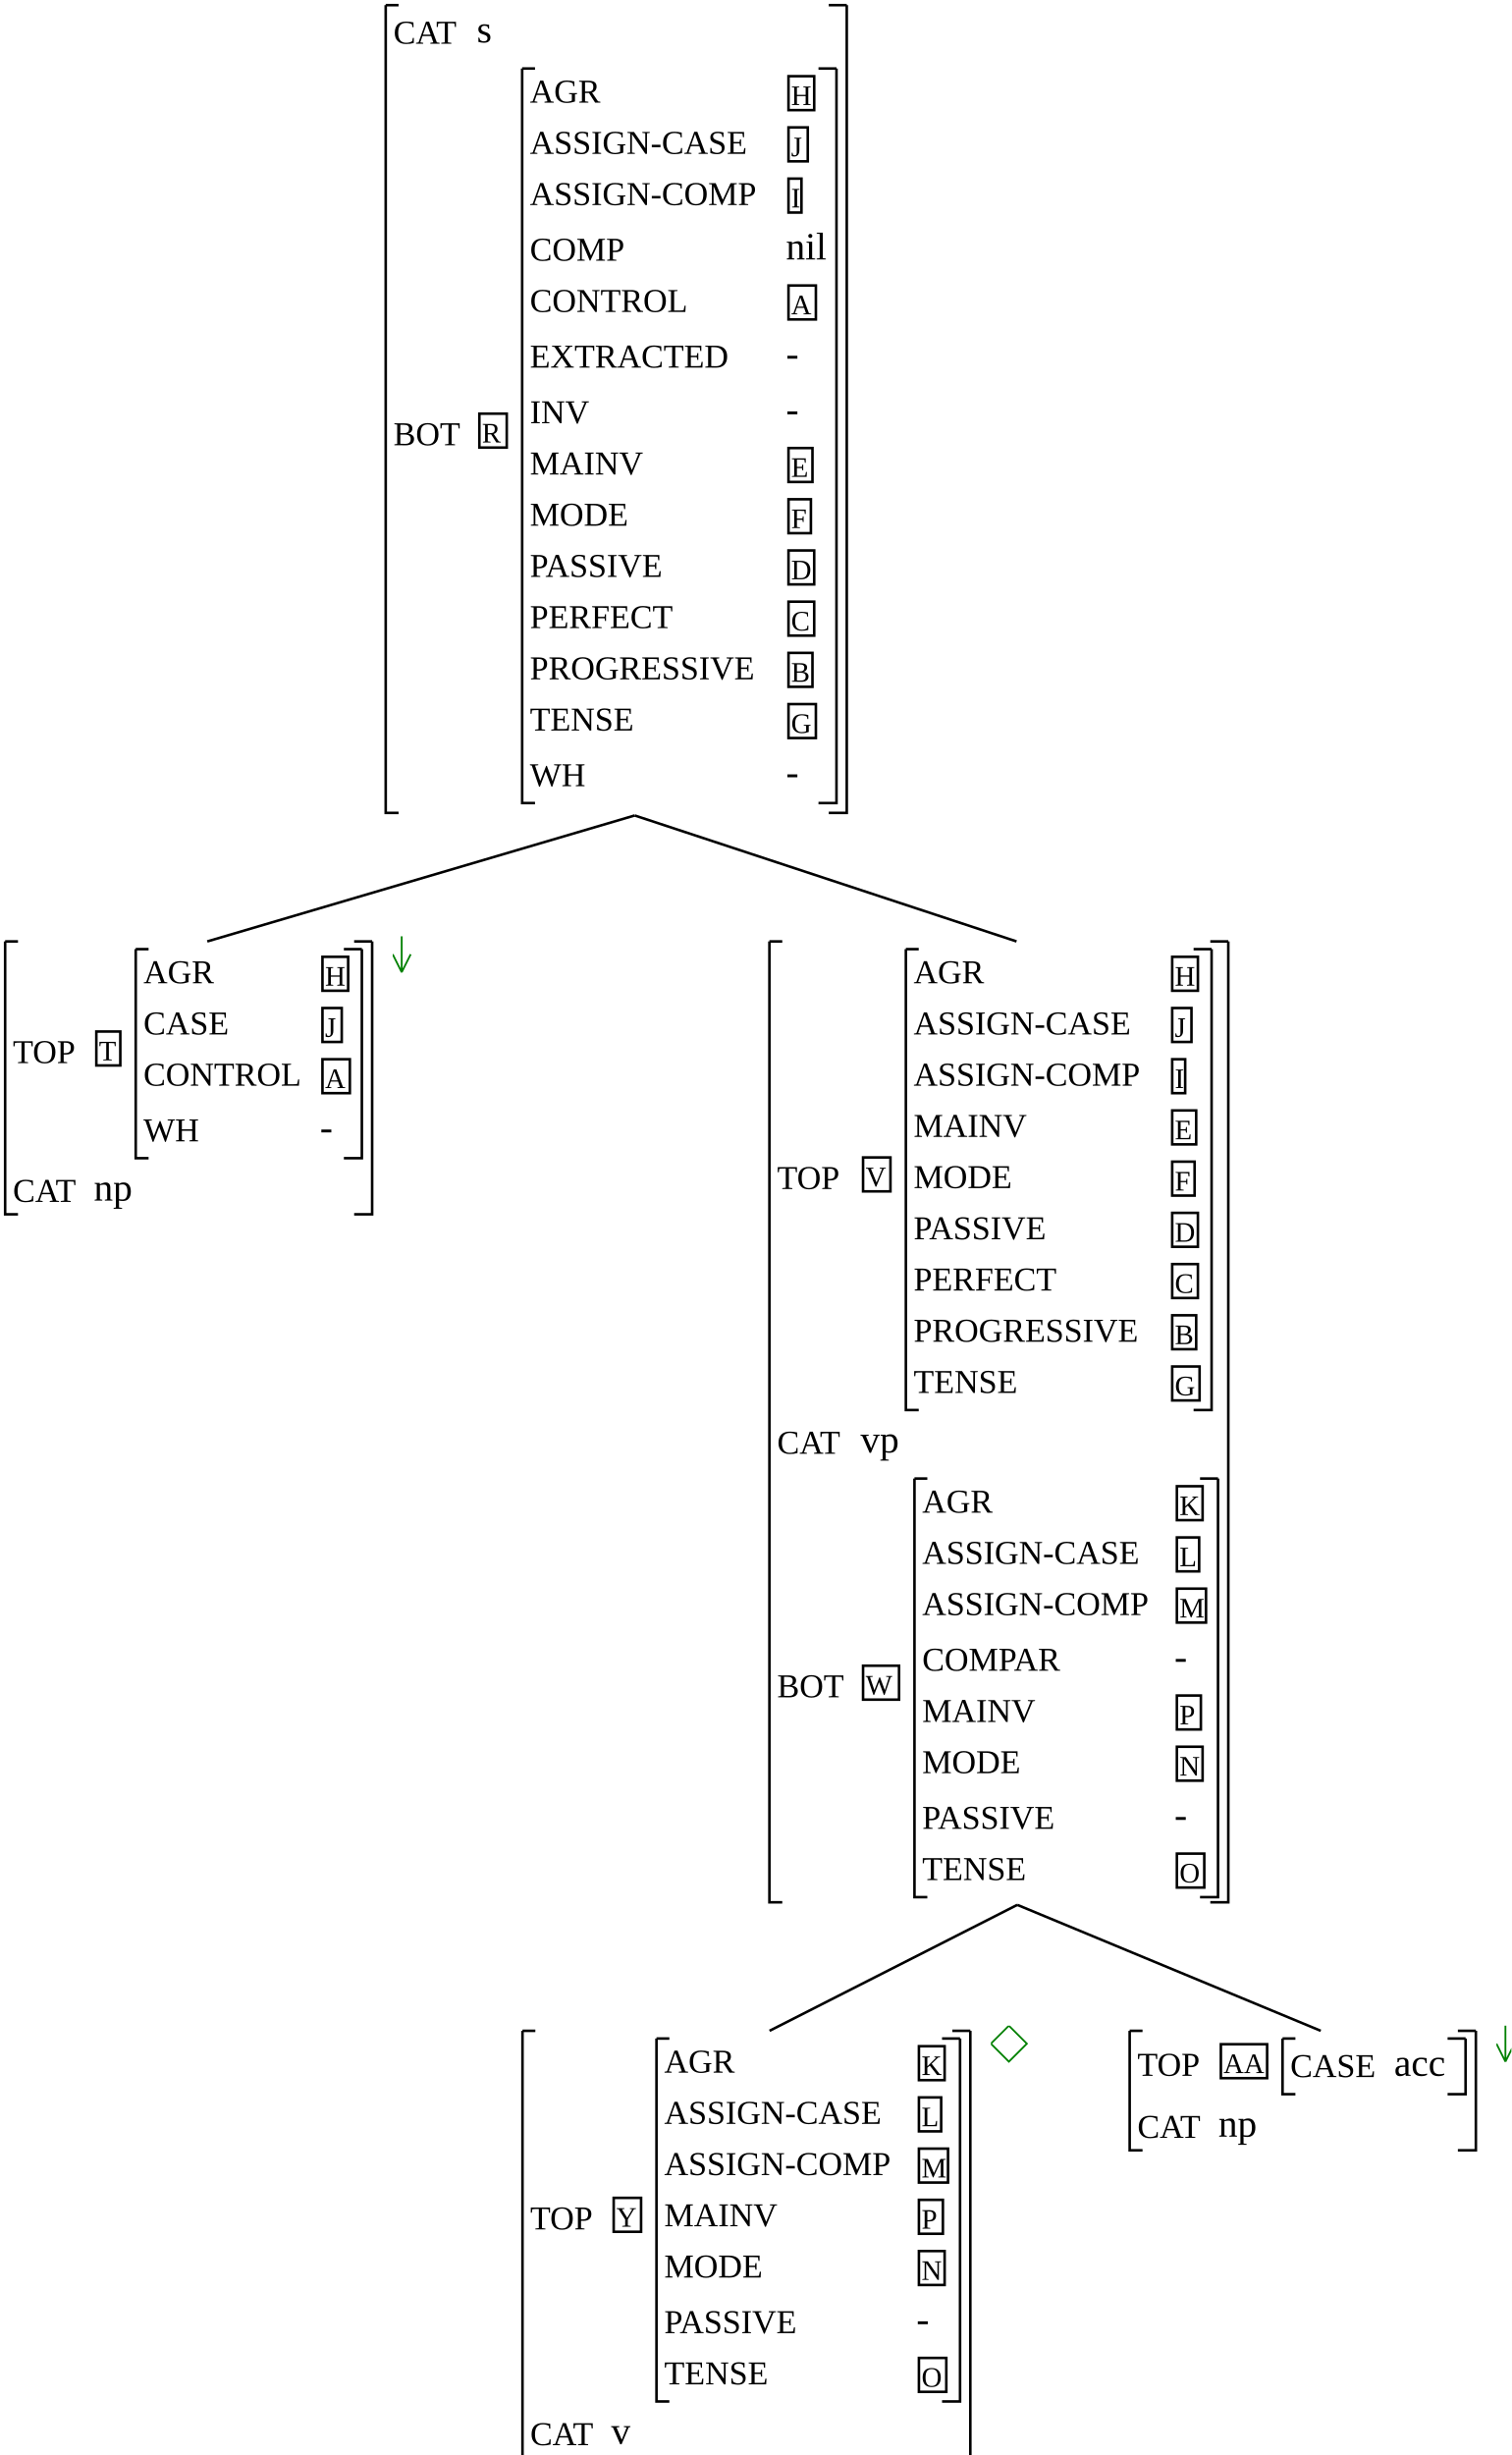
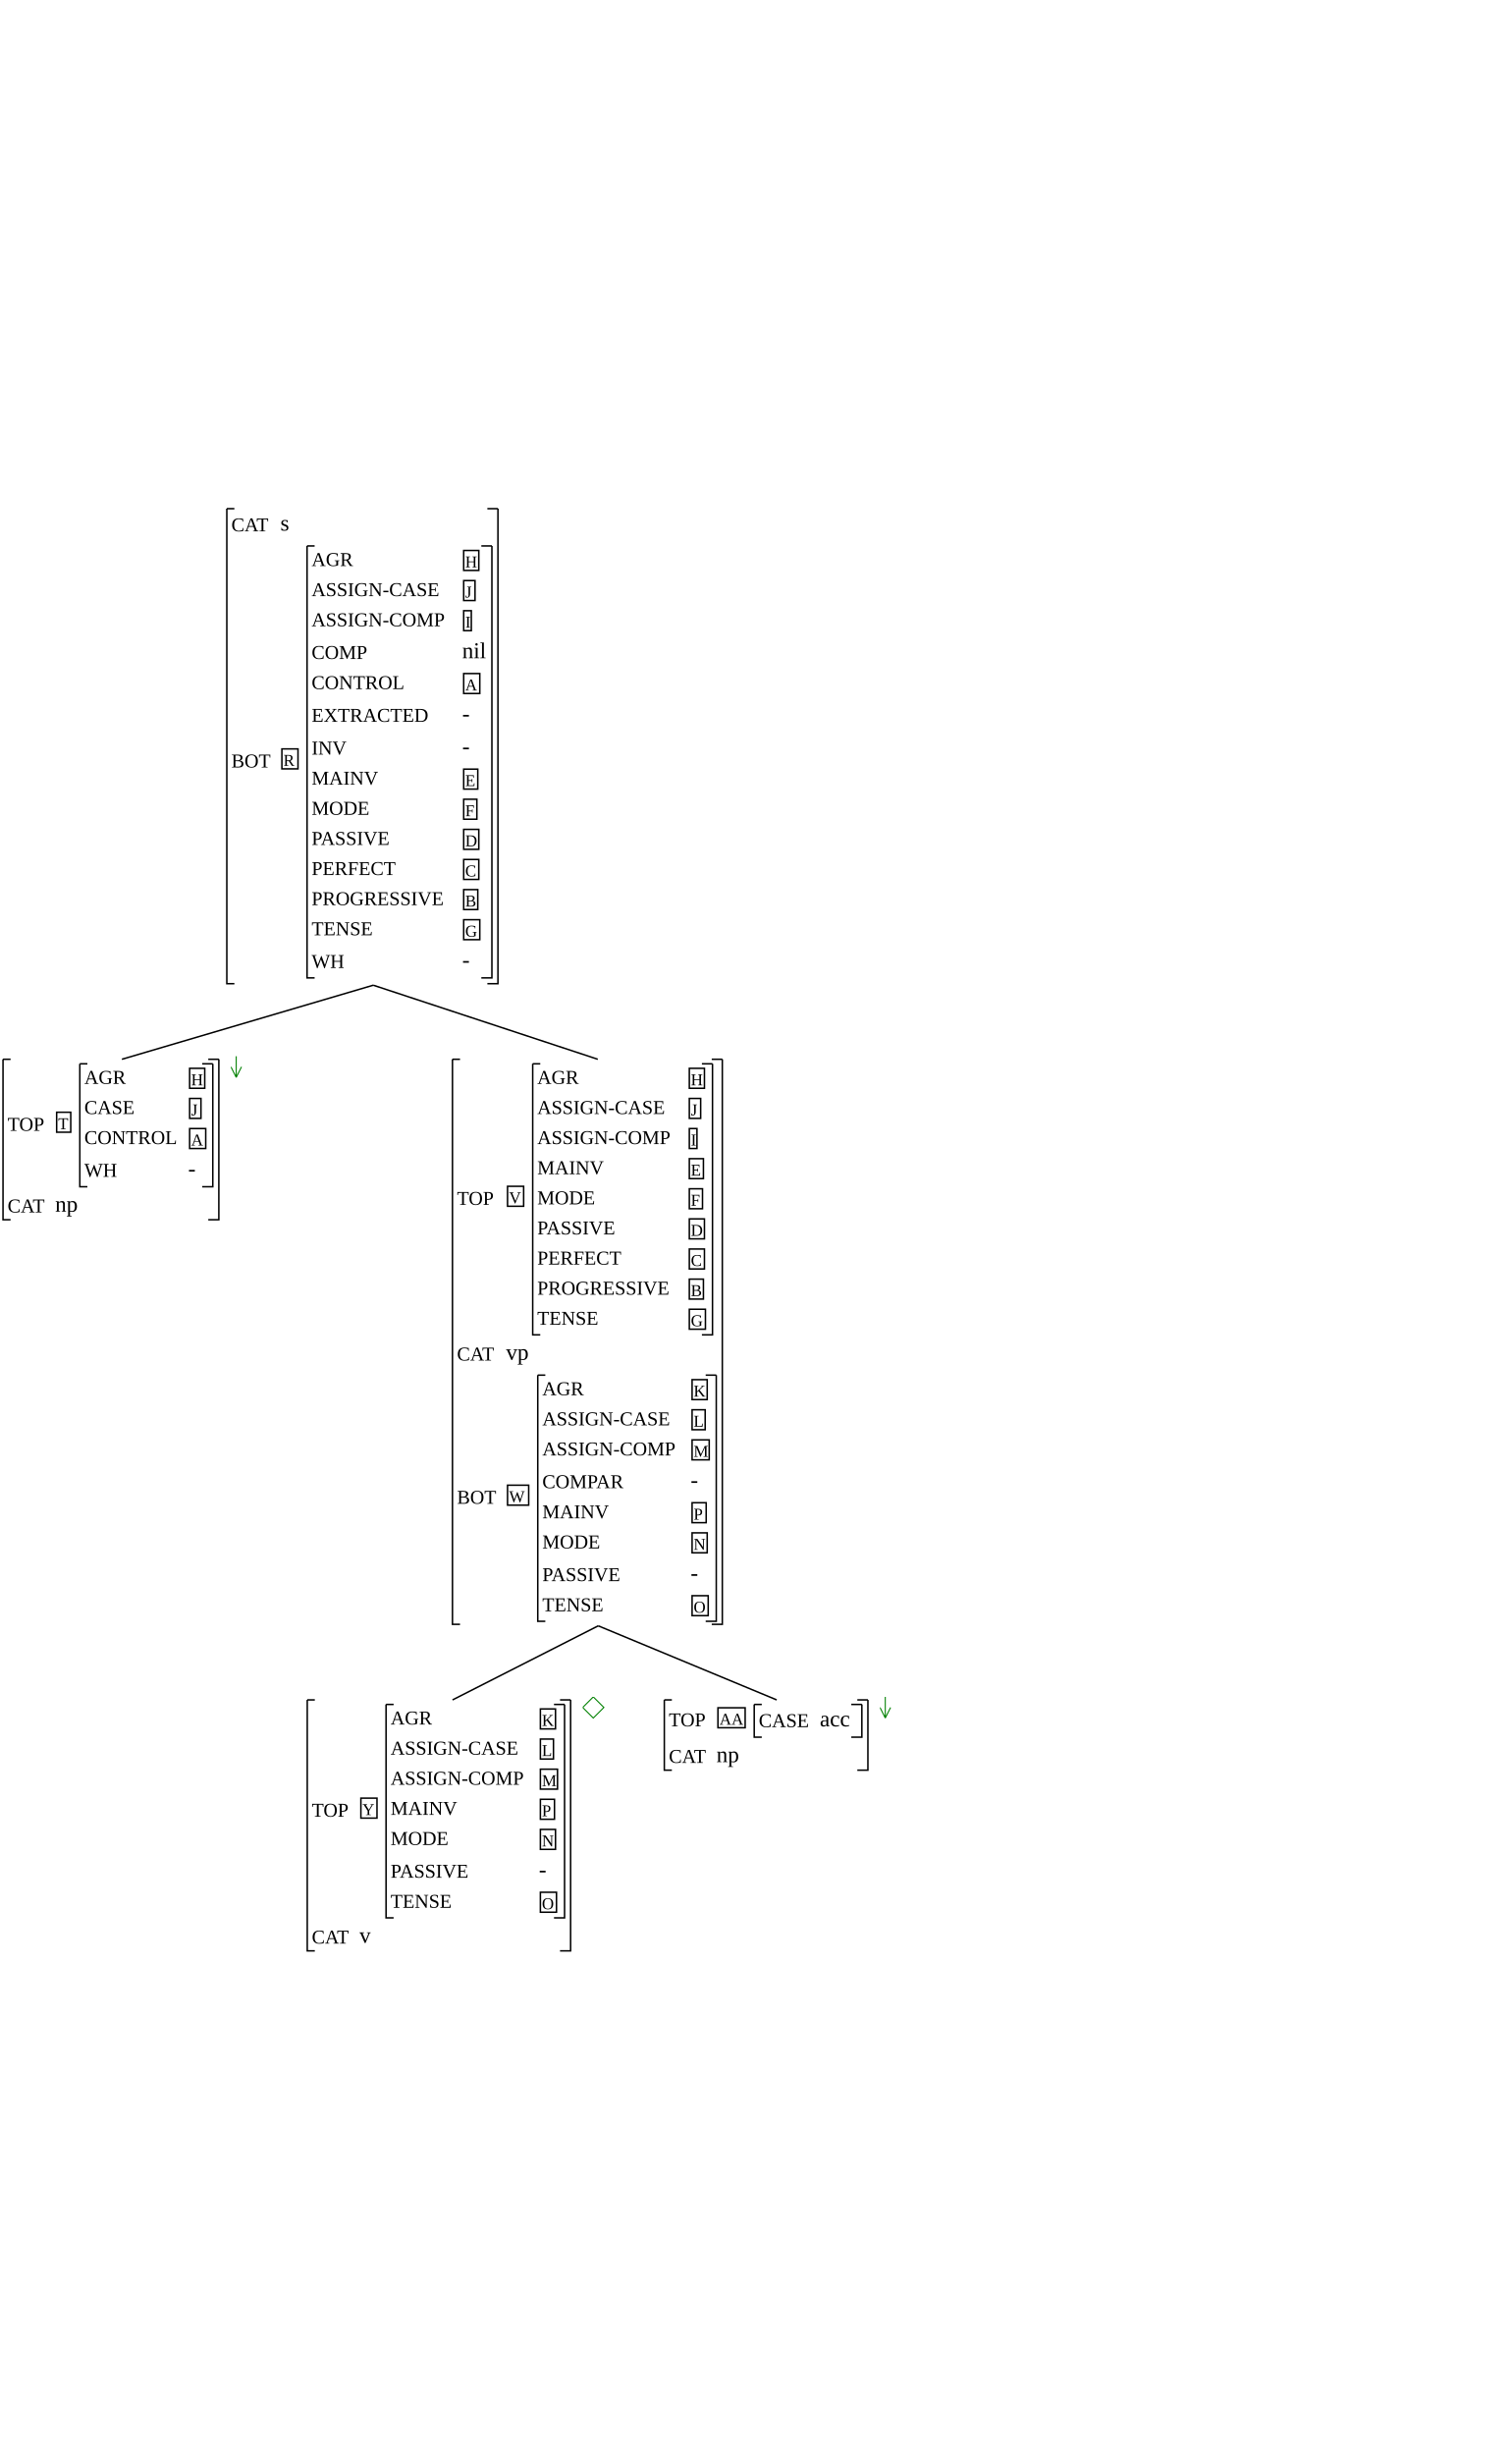
- <svg xmlns="http://www.w3.org/2000/svg" type="tree" y="27.856" width="100%">
+ <svg xmlns="http://www.w3.org/2000/svg" type="tree" y="27.856" width="1000">
  <svg type="node" cat="s" x="148.078">
    <svg type="fs" label="Q" x="0">
      <svg type="feature" y="3">
        <text font-size="13" y="14" font-variant="normal" x="5">CAT</text>
        <svg type="value" x="37.438">
          <text y="0.9em" font-size="15" x="0">s</text>
        </svg>
      </svg>
      <svg type="feature" y="24.656">
        <text font-size="13" y="148.547" font-variant="normal" x="5">BOT</text>
        <svg type="value" x="37.438">
          <svg type="fs" label="R" x="15.656">
            <svg type="feature" y="3">
              <text font-size="13" y="12.272" font-variant="normal" x="5">AGR</text>
              <svg type="value" label="H" x="104.625">
                <text y="0.9em" font-size="15" x="10" />
                <svg type="label">
                  <text font-size="11" text-anchor="start" x="2" y="1.2em">H</text>
                  <rect x="1" y="1.988" width="10" height="13.2" name="H" style="stroke:black; fill:transparent;" />
                </svg>
              </svg>
            </svg>
            <svg type="feature" y="22.922">
              <text font-size="13" y="12.272" font-variant="normal" x="5">ASSIGN-CASE</text>
              <svg type="value" label="J" x="104.625">
                <text y="0.9em" font-size="15" x="7.5" />
                <svg type="label">
                  <text font-size="11" text-anchor="start" x="2" y="1.2em">J</text>
                  <rect x="1" y="1.988" width="7.5" height="13.2" name="J" style="stroke:black; fill:transparent;" />
                </svg>
              </svg>
            </svg>
            <svg type="feature" y="42.844">
              <text font-size="13" y="12.272" font-variant="normal" x="5">ASSIGN-COMP</text>
              <svg type="value" label="I" x="104.625">
                <text y="0.9em" font-size="15" x="5.047" />
                <svg type="label">
                  <text font-size="11" text-anchor="start" x="2" y="1.2em">I</text>
                  <rect x="1" y="1.988" width="5.047" height="13.2" name="I" style="stroke:black; fill:transparent;" />
                </svg>
              </svg>
            </svg>
            <svg type="feature" y="62.766">
              <text font-size="13" y="14" font-variant="normal" x="5">COMP</text>
              <svg type="value" x="104.625">
                <text y="0.9em" font-size="15" x="0">nil</text>
              </svg>
            </svg>
            <svg type="feature" y="84.422">
              <text font-size="13" y="12.272" font-variant="normal" x="5">CONTROL</text>
              <svg type="value" label="A" x="104.625">
                <text y="0.9em" font-size="15" x="10.656" />
                <svg type="label">
                  <text font-size="11" text-anchor="start" x="2" y="1.2em">A</text>
                  <rect x="1" y="1.988" width="10.656" height="13.2" name="A" style="stroke:black; fill:transparent;" />
                </svg>
              </svg>
            </svg>
            <svg type="feature" y="104.344">
              <text font-size="13" y="14" font-variant="normal" x="5">EXTRACTED</text>
              <svg type="value" x="104.625">
                <text y="0.9em" font-size="15" x="0">-</text>
              </svg>
            </svg>
            <svg type="feature" y="126">
              <text font-size="13" y="14" font-variant="normal" x="5">INV</text>
              <svg type="value" x="104.625">
                <text y="0.9em" font-size="15" x="0">-</text>
              </svg>
            </svg>
            <svg type="feature" y="147.656">
              <text font-size="13" y="12.272" font-variant="normal" x="5">MAINV</text>
              <svg type="value" label="E" x="104.625">
                <text y="0.9em" font-size="15" x="9.328" />
                <svg type="label">
                  <text font-size="11" text-anchor="start" x="2" y="1.2em">E</text>
                  <rect x="1" y="1.988" width="9.328" height="13.2" name="E" style="stroke:black; fill:transparent;" />
                </svg>
              </svg>
            </svg>
            <svg type="feature" y="167.578">
              <text font-size="13" y="12.272" font-variant="normal" x="5">MODE</text>
              <svg type="value" label="F" x="104.625">
                <text y="0.9em" font-size="15" x="8.719" />
                <svg type="label">
                  <text font-size="11" text-anchor="start" x="2" y="1.2em">F</text>
                  <rect x="1" y="1.988" width="8.719" height="13.2" name="F" style="stroke:black; fill:transparent;" />
                </svg>
              </svg>
            </svg>
            <svg type="feature" y="187.5">
              <text font-size="13" y="12.272" font-variant="normal" x="5">PASSIVE</text>
              <svg type="value" label="D" x="104.625">
                <text y="0.9em" font-size="15" x="10" />
                <svg type="label">
                  <text font-size="11" text-anchor="start" x="2" y="1.2em">D</text>
                  <rect x="1" y="1.988" width="10" height="13.2" name="D" style="stroke:black; fill:transparent;" />
                </svg>
              </svg>
            </svg>
            <svg type="feature" y="207.422">
              <text font-size="13" y="12.272" font-variant="normal" x="5">PERFECT</text>
              <svg type="value" label="C" x="104.625">
                <text y="0.9em" font-size="15" x="10" />
                <svg type="label">
                  <text font-size="11" text-anchor="start" x="2" y="1.2em">C</text>
                  <rect x="1" y="1.988" width="10" height="13.2" name="C" style="stroke:black; fill:transparent;" />
                </svg>
              </svg>
            </svg>
            <svg type="feature" y="227.344">
              <text font-size="13" y="12.272" font-variant="normal" x="5">PROGRESSIVE</text>
              <svg type="value" label="B" x="104.625">
                <text y="0.9em" font-size="15" x="9.328" />
                <svg type="label">
                  <text font-size="11" text-anchor="start" x="2" y="1.2em">B</text>
                  <rect x="1" y="1.988" width="9.328" height="13.2" name="B" style="stroke:black; fill:transparent;" />
                </svg>
              </svg>
            </svg>
            <svg type="feature" y="247.266">
              <text font-size="13" y="12.272" font-variant="normal" x="5">TENSE</text>
              <svg type="value" label="G" x="104.625">
                <text y="0.9em" font-size="15" x="10.656" />
                <svg type="label">
                  <text font-size="11" text-anchor="start" x="2" y="1.2em">G</text>
                  <rect x="1" y="1.988" width="10.656" height="13.2" name="G" style="stroke:black; fill:transparent;" />
                </svg>
              </svg>
            </svg>
            <svg type="feature" y="267.188">
              <text font-size="13" y="14" font-variant="normal" x="5">WH</text>
              <svg type="value" x="104.625">
                <text y="0.9em" font-size="15" x="0">-</text>
              </svg>
            </svg>
            <path d="M 2 2 H 7 M 2 2 L 2 287.75 H 7" style="stroke:black; fill:none;" />
            <path d="M 124.297 2 H 117.297 M 124.297 2 L 124.297 287.75 H 117.297" style="stroke:black; fill:none;" />
          </svg>
          <svg type="label" y="134.275">
            <text font-size="11" text-anchor="start" x="2" y="1.2em">R</text>
            <rect x="1" y="1.988" width="10.656" height="13.2" name="R" style="stroke:black; fill:transparent;" />
          </svg>
        </svg>
      </svg>
      <path d="M 2 2 H 7 M 2 2 L 2 316.234 H 7" style="stroke:black; fill:none;" />
      <path d="M 181.391 2 H 174.391 M 181.391 2 L 181.391 316.234 H 174.391" style="stroke:black; fill:none;" />
    </svg>
    <text x="0" y="25" font-size="25" text-anchor="start" style="text-transform: uppercase;" display="none" type="catlabel">s</text>
  </svg>
  <svg type="children" x="0" y="364.234">
    <svg type="tree" x="0">
      <svg type="node" mark="subst" cat="np" x="0">
        <svg type="fs" label="S" x="0">
          <svg type="feature" y="3">
            <text font-size="13" y="46.336" font-variant="normal" x="5">TOP</text>
            <svg type="value" x="36.484">
              <svg type="fs" label="T" x="14.328">
                <svg type="feature" y="3">
                  <text font-size="13" y="12.272" font-variant="normal" x="5">AGR</text>
                  <svg type="value" label="H" x="73.656">
                    <text y="0.9em" font-size="15" x="10" />
                    <svg type="label">
                      <text font-size="11" text-anchor="start" x="2" y="1.2em">H</text>
                      <rect x="1" y="1.988" width="10" height="13.2" name="H" style="stroke:black; fill:transparent;" />
                    </svg>
                  </svg>
                </svg>
                <svg type="feature" y="22.922">
                  <text font-size="13" y="12.272" font-variant="normal" x="5">CASE</text>
                  <svg type="value" label="J" x="73.656">
                    <text y="0.9em" font-size="15" x="7.5" />
                    <svg type="label">
                      <text font-size="11" text-anchor="start" x="2" y="1.2em">J</text>
                      <rect x="1" y="1.988" width="7.5" height="13.2" name="J" style="stroke:black; fill:transparent;" />
                    </svg>
                  </svg>
                </svg>
                <svg type="feature" y="42.844">
                  <text font-size="13" y="12.272" font-variant="normal" x="5">CONTROL</text>
                  <svg type="value" label="A" x="73.656">
                    <text y="0.9em" font-size="15" x="10.656" />
                    <svg type="label">
                      <text font-size="11" text-anchor="start" x="2" y="1.2em">A</text>
                      <rect x="1" y="1.988" width="10.656" height="13.2" name="A" style="stroke:black; fill:transparent;" />
                    </svg>
                  </svg>
                </svg>
                <svg type="feature" y="62.766">
                  <text font-size="13" y="14" font-variant="normal" x="5">WH</text>
                  <svg type="value" x="73.656">
                    <text y="0.9em" font-size="15" x="0">-</text>
                  </svg>
                </svg>
                <path d="M 2 2 H 7 M 2 2 L 2 83.328 H 7" style="stroke:black; fill:none;" />
                <path d="M 89.984 2 H 82.984 M 89.984 2 L 89.984 83.328 H 82.984" style="stroke:black; fill:none;" />
              </svg>
              <svg type="label" y="32.064">
                <text font-size="11" text-anchor="start" x="2" y="1.2em">T</text>
                <rect x="1" y="1.988" width="9.328" height="13.2" name="T" style="stroke:black; fill:transparent;" />
              </svg>
            </svg>
          </svg>
          <svg type="feature" y="89.328">
            <text font-size="13" y="14" font-variant="normal" x="5">CAT</text>
            <svg type="value" x="36.484">
              <text y="0.9em" font-size="15" x="0">np</text>
            </svg>
          </svg>
          <path d="M 2 2 H 7 M 2 2 L 2 108.156 H 7" style="stroke:black; fill:none;" />
          <path d="M 144.797 2 H 137.797 M 144.797 2 L 144.797 108.156 H 137.797" style="stroke:black; fill:none;" />
        </svg>
        <svg x="152.797" type="mark">
          <path d="M 5 0 L 5 20 L 0 10 M 5 20 L 10 10" style="stroke:green; fill:none;" transform="scale (.7)" />
        </svg>
        <text x="0" y="25" font-size="25" text-anchor="start" style="text-transform: uppercase;" display="none" type="catlabel">np</text>
      </svg>
    </svg>
    <svg type="tree" x="201.297">
      <svg type="node" cat="vp" x="96.078">
        <svg type="fs" label="U" x="0">
          <svg type="feature" y="3">
            <text font-size="13" y="95.32" font-variant="normal" x="5">TOP</text>
            <svg type="value" x="37.438">
              <svg type="fs" label="V" x="15.656">
                <svg type="feature" y="3">
                  <text font-size="13" y="12.272" font-variant="normal" x="5">AGR</text>
                  <svg type="value" label="H" x="104.625">
                    <text y="0.9em" font-size="15" x="10" />
                    <svg type="label">
                      <text font-size="11" text-anchor="start" x="2" y="1.2em">H</text>
                      <rect x="1" y="1.988" width="10" height="13.2" name="H" style="stroke:black; fill:transparent;" />
                    </svg>
                  </svg>
                </svg>
                <svg type="feature" y="22.922">
                  <text font-size="13" y="12.272" font-variant="normal" x="5">ASSIGN-CASE</text>
                  <svg type="value" label="J" x="104.625">
                    <text y="0.9em" font-size="15" x="7.5" />
                    <svg type="label">
                      <text font-size="11" text-anchor="start" x="2" y="1.2em">J</text>
                      <rect x="1" y="1.988" width="7.5" height="13.2" name="J" style="stroke:black; fill:transparent;" />
                    </svg>
                  </svg>
                </svg>
                <svg type="feature" y="42.844">
                  <text font-size="13" y="12.272" font-variant="normal" x="5">ASSIGN-COMP</text>
                  <svg type="value" label="I" x="104.625">
                    <text y="0.9em" font-size="15" x="5.047" />
                    <svg type="label">
                      <text font-size="11" text-anchor="start" x="2" y="1.2em">I</text>
                      <rect x="1" y="1.988" width="5.047" height="13.2" name="I" style="stroke:black; fill:transparent;" />
                    </svg>
                  </svg>
                </svg>
                <svg type="feature" y="62.766">
                  <text font-size="13" y="12.272" font-variant="normal" x="5">MAINV</text>
                  <svg type="value" label="E" x="104.625">
                    <text y="0.9em" font-size="15" x="9.328" />
                    <svg type="label">
                      <text font-size="11" text-anchor="start" x="2" y="1.2em">E</text>
                      <rect x="1" y="1.988" width="9.328" height="13.2" name="E" style="stroke:black; fill:transparent;" />
                    </svg>
                  </svg>
                </svg>
                <svg type="feature" y="82.688">
                  <text font-size="13" y="12.272" font-variant="normal" x="5">MODE</text>
                  <svg type="value" label="F" x="104.625">
                    <text y="0.9em" font-size="15" x="8.719" />
                    <svg type="label">
                      <text font-size="11" text-anchor="start" x="2" y="1.2em">F</text>
                      <rect x="1" y="1.988" width="8.719" height="13.2" name="F" style="stroke:black; fill:transparent;" />
                    </svg>
                  </svg>
                </svg>
                <svg type="feature" y="102.609">
                  <text font-size="13" y="12.272" font-variant="normal" x="5">PASSIVE</text>
                  <svg type="value" label="D" x="104.625">
                    <text y="0.9em" font-size="15" x="10" />
                    <svg type="label">
                      <text font-size="11" text-anchor="start" x="2" y="1.2em">D</text>
                      <rect x="1" y="1.988" width="10" height="13.2" name="D" style="stroke:black; fill:transparent;" />
                    </svg>
                  </svg>
                </svg>
                <svg type="feature" y="122.531">
                  <text font-size="13" y="12.272" font-variant="normal" x="5">PERFECT</text>
                  <svg type="value" label="C" x="104.625">
                    <text y="0.9em" font-size="15" x="10" />
                    <svg type="label">
                      <text font-size="11" text-anchor="start" x="2" y="1.2em">C</text>
                      <rect x="1" y="1.988" width="10" height="13.2" name="C" style="stroke:black; fill:transparent;" />
                    </svg>
                  </svg>
                </svg>
                <svg type="feature" y="142.453">
                  <text font-size="13" y="12.272" font-variant="normal" x="5">PROGRESSIVE</text>
                  <svg type="value" label="B" x="104.625">
                    <text y="0.9em" font-size="15" x="9.328" />
                    <svg type="label">
                      <text font-size="11" text-anchor="start" x="2" y="1.2em">B</text>
                      <rect x="1" y="1.988" width="9.328" height="13.2" name="B" style="stroke:black; fill:transparent;" />
                    </svg>
                  </svg>
                </svg>
                <svg type="feature" y="162.375">
                  <text font-size="13" y="12.272" font-variant="normal" x="5">TENSE</text>
                  <svg type="value" label="G" x="104.625">
                    <text y="0.9em" font-size="15" x="10.656" />
                    <svg type="label">
                      <text font-size="11" text-anchor="start" x="2" y="1.2em">G</text>
                      <rect x="1" y="1.988" width="10.656" height="13.2" name="G" style="stroke:black; fill:transparent;" />
                    </svg>
                  </svg>
                </svg>
                <path d="M 2 2 H 7 M 2 2 L 2 181.297 H 7" style="stroke:black; fill:none;" />
                <path d="M 120.953 2 H 113.953 M 120.953 2 L 120.953 181.297 H 113.953" style="stroke:black; fill:none;" />
              </svg>
              <svg type="label" y="81.048">
                <text font-size="11" text-anchor="start" x="2" y="1.2em">V</text>
                <rect x="1" y="1.988" width="10.656" height="13.2" name="V" style="stroke:black; fill:transparent;" />
              </svg>
            </svg>
          </svg>
          <svg type="feature" y="187.297">
            <text font-size="13" y="14" font-variant="normal" x="5">CAT</text>
            <svg type="value" x="37.438">
              <text y="0.9em" font-size="15" x="0">vp</text>
            </svg>
          </svg>
          <svg type="feature" y="208.953">
            <text font-size="13" y="87.094" font-variant="normal" x="5">BOT</text>
            <svg type="value" x="37.438">
              <svg type="fs" label="W" x="19">
                <svg type="feature" y="3">
                  <text font-size="13" y="12.272" font-variant="normal" x="5">AGR</text>
                  <svg type="value" label="K" x="103.109">
                    <text y="0.9em" font-size="15" x="10" />
                    <svg type="label">
                      <text font-size="11" text-anchor="start" x="2" y="1.2em">K</text>
                      <rect x="1" y="1.988" width="10" height="13.2" name="K" style="stroke:black; fill:transparent;" />
                    </svg>
                  </svg>
                </svg>
                <svg type="feature" y="22.922">
                  <text font-size="13" y="12.272" font-variant="normal" x="5">ASSIGN-CASE</text>
                  <svg type="value" label="L" x="103.109">
                    <text y="0.9em" font-size="15" x="8.656" />
                    <svg type="label">
                      <text font-size="11" text-anchor="start" x="2" y="1.2em">L</text>
                      <rect x="1" y="1.988" width="8.656" height="13.2" name="L" style="stroke:black; fill:transparent;" />
                    </svg>
                  </svg>
                </svg>
                <svg type="feature" y="42.844">
                  <text font-size="13" y="12.272" font-variant="normal" x="5">ASSIGN-COMP</text>
                  <svg type="value" label="M" x="103.109">
                    <text y="0.9em" font-size="15" x="11.328" />
                    <svg type="label">
                      <text font-size="11" text-anchor="start" x="2" y="1.2em">M</text>
                      <rect x="1" y="1.988" width="11.328" height="13.2" name="M" style="stroke:black; fill:transparent;" />
                    </svg>
                  </svg>
                </svg>
                <svg type="feature" y="62.766">
                  <text font-size="13" y="14" font-variant="normal" x="5">COMPAR</text>
                  <svg type="value" x="103.109">
                    <text y="0.9em" font-size="15" x="0">-</text>
                  </svg>
                </svg>
                <svg type="feature" y="84.422">
                  <text font-size="13" y="12.272" font-variant="normal" x="5">MAINV</text>
                  <svg type="value" label="P" x="103.109">
                    <text y="0.9em" font-size="15" x="9.328" />
                    <svg type="label">
                      <text font-size="11" text-anchor="start" x="2" y="1.2em">P</text>
                      <rect x="1" y="1.988" width="9.328" height="13.2" name="P" style="stroke:black; fill:transparent;" />
                    </svg>
                  </svg>
                </svg>
                <svg type="feature" y="104.344">
                  <text font-size="13" y="12.272" font-variant="normal" x="5">MODE</text>
                  <svg type="value" label="N" x="103.109">
                    <text y="0.9em" font-size="15" x="10" />
                    <svg type="label">
                      <text font-size="11" text-anchor="start" x="2" y="1.2em">N</text>
                      <rect x="1" y="1.988" width="10" height="13.2" name="N" style="stroke:black; fill:transparent;" />
                    </svg>
                  </svg>
                </svg>
                <svg type="feature" y="124.266">
                  <text font-size="13" y="14" font-variant="normal" x="5">PASSIVE</text>
                  <svg type="value" x="103.109">
                    <text y="0.9em" font-size="15" x="0">-</text>
                  </svg>
                </svg>
                <svg type="feature" y="145.922">
                  <text font-size="13" y="12.272" font-variant="normal" x="5">TENSE</text>
                  <svg type="value" label="O" x="103.109">
                    <text y="0.9em" font-size="15" x="10.656" />
                    <svg type="label">
                      <text font-size="11" text-anchor="start" x="2" y="1.2em">O</text>
                      <rect x="1" y="1.988" width="10.656" height="13.2" name="O" style="stroke:black; fill:transparent;" />
                    </svg>
                  </svg>
                </svg>
                <path d="M 2 2 H 7 M 2 2 L 2 164.844 H 7" style="stroke:black; fill:none;" />
                <path d="M 120.109 2 H 113.109 M 120.109 2 L 120.109 164.844 H 113.109" style="stroke:black; fill:none;" />
              </svg>
              <svg type="label" y="72.822">
                <text font-size="11" text-anchor="start" x="2" y="1.2em">W</text>
                <rect x="1" y="1.988" width="14" height="13.2" name="W" style="stroke:black; fill:transparent;" />
              </svg>
            </svg>
          </svg>
          <path d="M 2 2 H 7 M 2 2 L 2 375.797 H 7" style="stroke:black; fill:none;" />
          <path d="M 180.547 2 H 173.547 M 180.547 2 L 180.547 375.797 H 173.547" style="stroke:black; fill:none;" />
        </svg>
        <text x="0" y="25" font-size="25" text-anchor="start" style="text-transform: uppercase;" display="none" type="catlabel">vp</text>
      </svg>
      <svg type="children" x="0" y="423.797">
        <svg type="tree" x="0">
          <svg type="node" mark="anchor" cat="v" x="0">
            <svg type="fs" label="X" x="0">
              <svg type="feature" y="3">
                <text font-size="13" y="76.266" font-variant="normal" x="5">TOP</text>
                <svg type="value" x="36.484">
                  <svg type="fs" label="Y" x="15.656">
                    <svg type="feature" y="3">
                      <text font-size="13" y="12.272" font-variant="normal" x="5">AGR</text>
                      <svg type="value" label="K" x="103.109">
                        <text y="0.9em" font-size="15" x="10" />
                        <svg type="label">
                          <text font-size="11" text-anchor="start" x="2" y="1.2em">K</text>
                          <rect x="1" y="1.988" width="10" height="13.2" name="K" style="stroke:black; fill:transparent;" />
                        </svg>
                      </svg>
                    </svg>
                    <svg type="feature" y="22.922">
                      <text font-size="13" y="12.272" font-variant="normal" x="5">ASSIGN-CASE</text>
                      <svg type="value" label="L" x="103.109">
                        <text y="0.9em" font-size="15" x="8.656" />
                        <svg type="label">
                          <text font-size="11" text-anchor="start" x="2" y="1.2em">L</text>
                          <rect x="1" y="1.988" width="8.656" height="13.2" name="L" style="stroke:black; fill:transparent;" />
                        </svg>
                      </svg>
                    </svg>
                    <svg type="feature" y="42.844">
                      <text font-size="13" y="12.272" font-variant="normal" x="5">ASSIGN-COMP</text>
                      <svg type="value" label="M" x="103.109">
                        <text y="0.9em" font-size="15" x="11.328" />
                        <svg type="label">
                          <text font-size="11" text-anchor="start" x="2" y="1.2em">M</text>
                          <rect x="1" y="1.988" width="11.328" height="13.2" name="M" style="stroke:black; fill:transparent;" />
                        </svg>
                      </svg>
                    </svg>
                    <svg type="feature" y="62.766">
                      <text font-size="13" y="12.272" font-variant="normal" x="5">MAINV</text>
                      <svg type="value" label="P" x="103.109">
                        <text y="0.9em" font-size="15" x="9.328" />
                        <svg type="label">
                          <text font-size="11" text-anchor="start" x="2" y="1.2em">P</text>
                          <rect x="1" y="1.988" width="9.328" height="13.2" name="P" style="stroke:black; fill:transparent;" />
                        </svg>
                      </svg>
                    </svg>
                    <svg type="feature" y="82.688">
                      <text font-size="13" y="12.272" font-variant="normal" x="5">MODE</text>
                      <svg type="value" label="N" x="103.109">
                        <text y="0.9em" font-size="15" x="10" />
                        <svg type="label">
                          <text font-size="11" text-anchor="start" x="2" y="1.2em">N</text>
                          <rect x="1" y="1.988" width="10" height="13.2" name="N" style="stroke:black; fill:transparent;" />
                        </svg>
                      </svg>
                    </svg>
                    <svg type="feature" y="102.609">
                      <text font-size="13" y="14" font-variant="normal" x="5">PASSIVE</text>
                      <svg type="value" x="103.109">
                        <text y="0.9em" font-size="15" x="0">-</text>
                      </svg>
                    </svg>
                    <svg type="feature" y="124.266">
                      <text font-size="13" y="12.272" font-variant="normal" x="5">TENSE</text>
                      <svg type="value" label="O" x="103.109">
                        <text y="0.9em" font-size="15" x="10.656" />
                        <svg type="label">
                          <text font-size="11" text-anchor="start" x="2" y="1.2em">O</text>
                          <rect x="1" y="1.988" width="10.656" height="13.2" name="O" style="stroke:black; fill:transparent;" />
                        </svg>
                      </svg>
                    </svg>
                    <path d="M 2 2 H 7 M 2 2 L 2 143.188 H 7" style="stroke:black; fill:none;" />
                    <path d="M 120.109 2 H 113.109 M 120.109 2 L 120.109 143.188 H 113.109" style="stroke:black; fill:none;" />
                  </svg>
                  <svg type="label" y="61.994">
                    <text font-size="11" text-anchor="start" x="2" y="1.2em">Y</text>
                    <rect x="1" y="1.988" width="10.656" height="13.2" name="Y" style="stroke:black; fill:transparent;" />
                  </svg>
                </svg>
              </svg>
              <svg type="feature" y="149.188">
                <text font-size="13" y="14" font-variant="normal" x="5">CAT</text>
                <svg type="value" x="36.484">
                  <text y="0.9em" font-size="15" x="0">v</text>
                </svg>
              </svg>
              <path d="M 2 2 H 7 M 2 2 L 2 168.016 H 7" style="stroke:black; fill:none;" />
              <path d="M 176.25 2 H 169.25 M 176.25 2 L 176.25 168.016 H 169.25" style="stroke:black; fill:none;" />
            </svg>
            <svg x="184.25" type="mark">
              <path d="M 10 0 L 0 10 L 10 20 L 20 10 Z" style="stroke:green; fill:none;" transform="scale (.7)" />
            </svg>
            <text x="0" y="25" font-size="25" text-anchor="start" style="text-transform: uppercase;" display="none" type="catlabel">v</text>
          </svg>
        </svg>
        <svg type="tree" x="236.25">
          <svg type="node" mark="subst" cat="np" x="0">
            <svg type="fs" label="Z" x="0">
              <svg type="feature" y="3">
                <text font-size="13" y="16.5" font-variant="normal" x="5">TOP</text>
                <svg type="value" x="36.484">
                  <svg type="fs" label="AA" x="23">
                    <svg type="feature" y="3">
                      <text font-size="13" y="14" font-variant="normal" x="5">CASE</text>
                      <svg type="value" x="45.391">
                        <text y="0.9em" font-size="15" x="0">acc</text>
                      </svg>
                    </svg>
                    <path d="M 2 2 H 7 M 2 2 L 2 23.656 H 7" style="stroke:black; fill:none;" />
                    <path d="M 73.219 2 H 66.219 M 73.219 2 L 73.219 23.656 H 66.219" style="stroke:black; fill:none;" />
                  </svg>
                  <svg type="label" y="2.228">
                    <text font-size="11" text-anchor="start" x="2" y="1.2em">AA</text>
                    <rect x="1" y="1.988" width="18" height="13.2" name="AA" style="stroke:black; fill:transparent;" />
                  </svg>
                </svg>
              </svg>
              <svg type="feature" y="29.656">
                <text font-size="13" y="14" font-variant="normal" x="5">CAT</text>
                <svg type="value" x="36.484">
                  <text y="0.9em" font-size="15" x="0">np</text>
                </svg>
              </svg>
              <path d="M 2 2 H 7 M 2 2 L 2 48.484 H 7" style="stroke:black; fill:none;" />
              <path d="M 136.703 2 H 129.703 M 136.703 2 L 136.703 48.484 H 129.703" style="stroke:black; fill:none;" />
            </svg>
            <svg x="144.703" type="mark">
              <path d="M 5 0 L 5 20 L 0 10 M 5 20 L 10 10" style="stroke:green; fill:none;" transform="scale (.7)" />
            </svg>
            <text x="0" y="25" font-size="25" text-anchor="start" style="text-transform: uppercase;" display="none" type="catlabel">np</text>
          </svg>
        </svg>
      </svg>
      <line x1="194.523" x2="98.125" y1="376.797" y2="425.797" style="stroke:black; fill:none;" type="edge" />
      <line x1="194.523" x2="312.602" y1="376.797" y2="425.797" style="stroke:black; fill:none;" type="edge" />
    </svg>
  </svg>
  <line x1="246.945" x2="80.648" y1="317.234" y2="366.234" style="stroke:black; fill:none;" type="edge" />
  <line x1="246.945" x2="395.523" y1="317.234" y2="366.234" style="stroke:black; fill:none;" type="edge" />
</svg>
